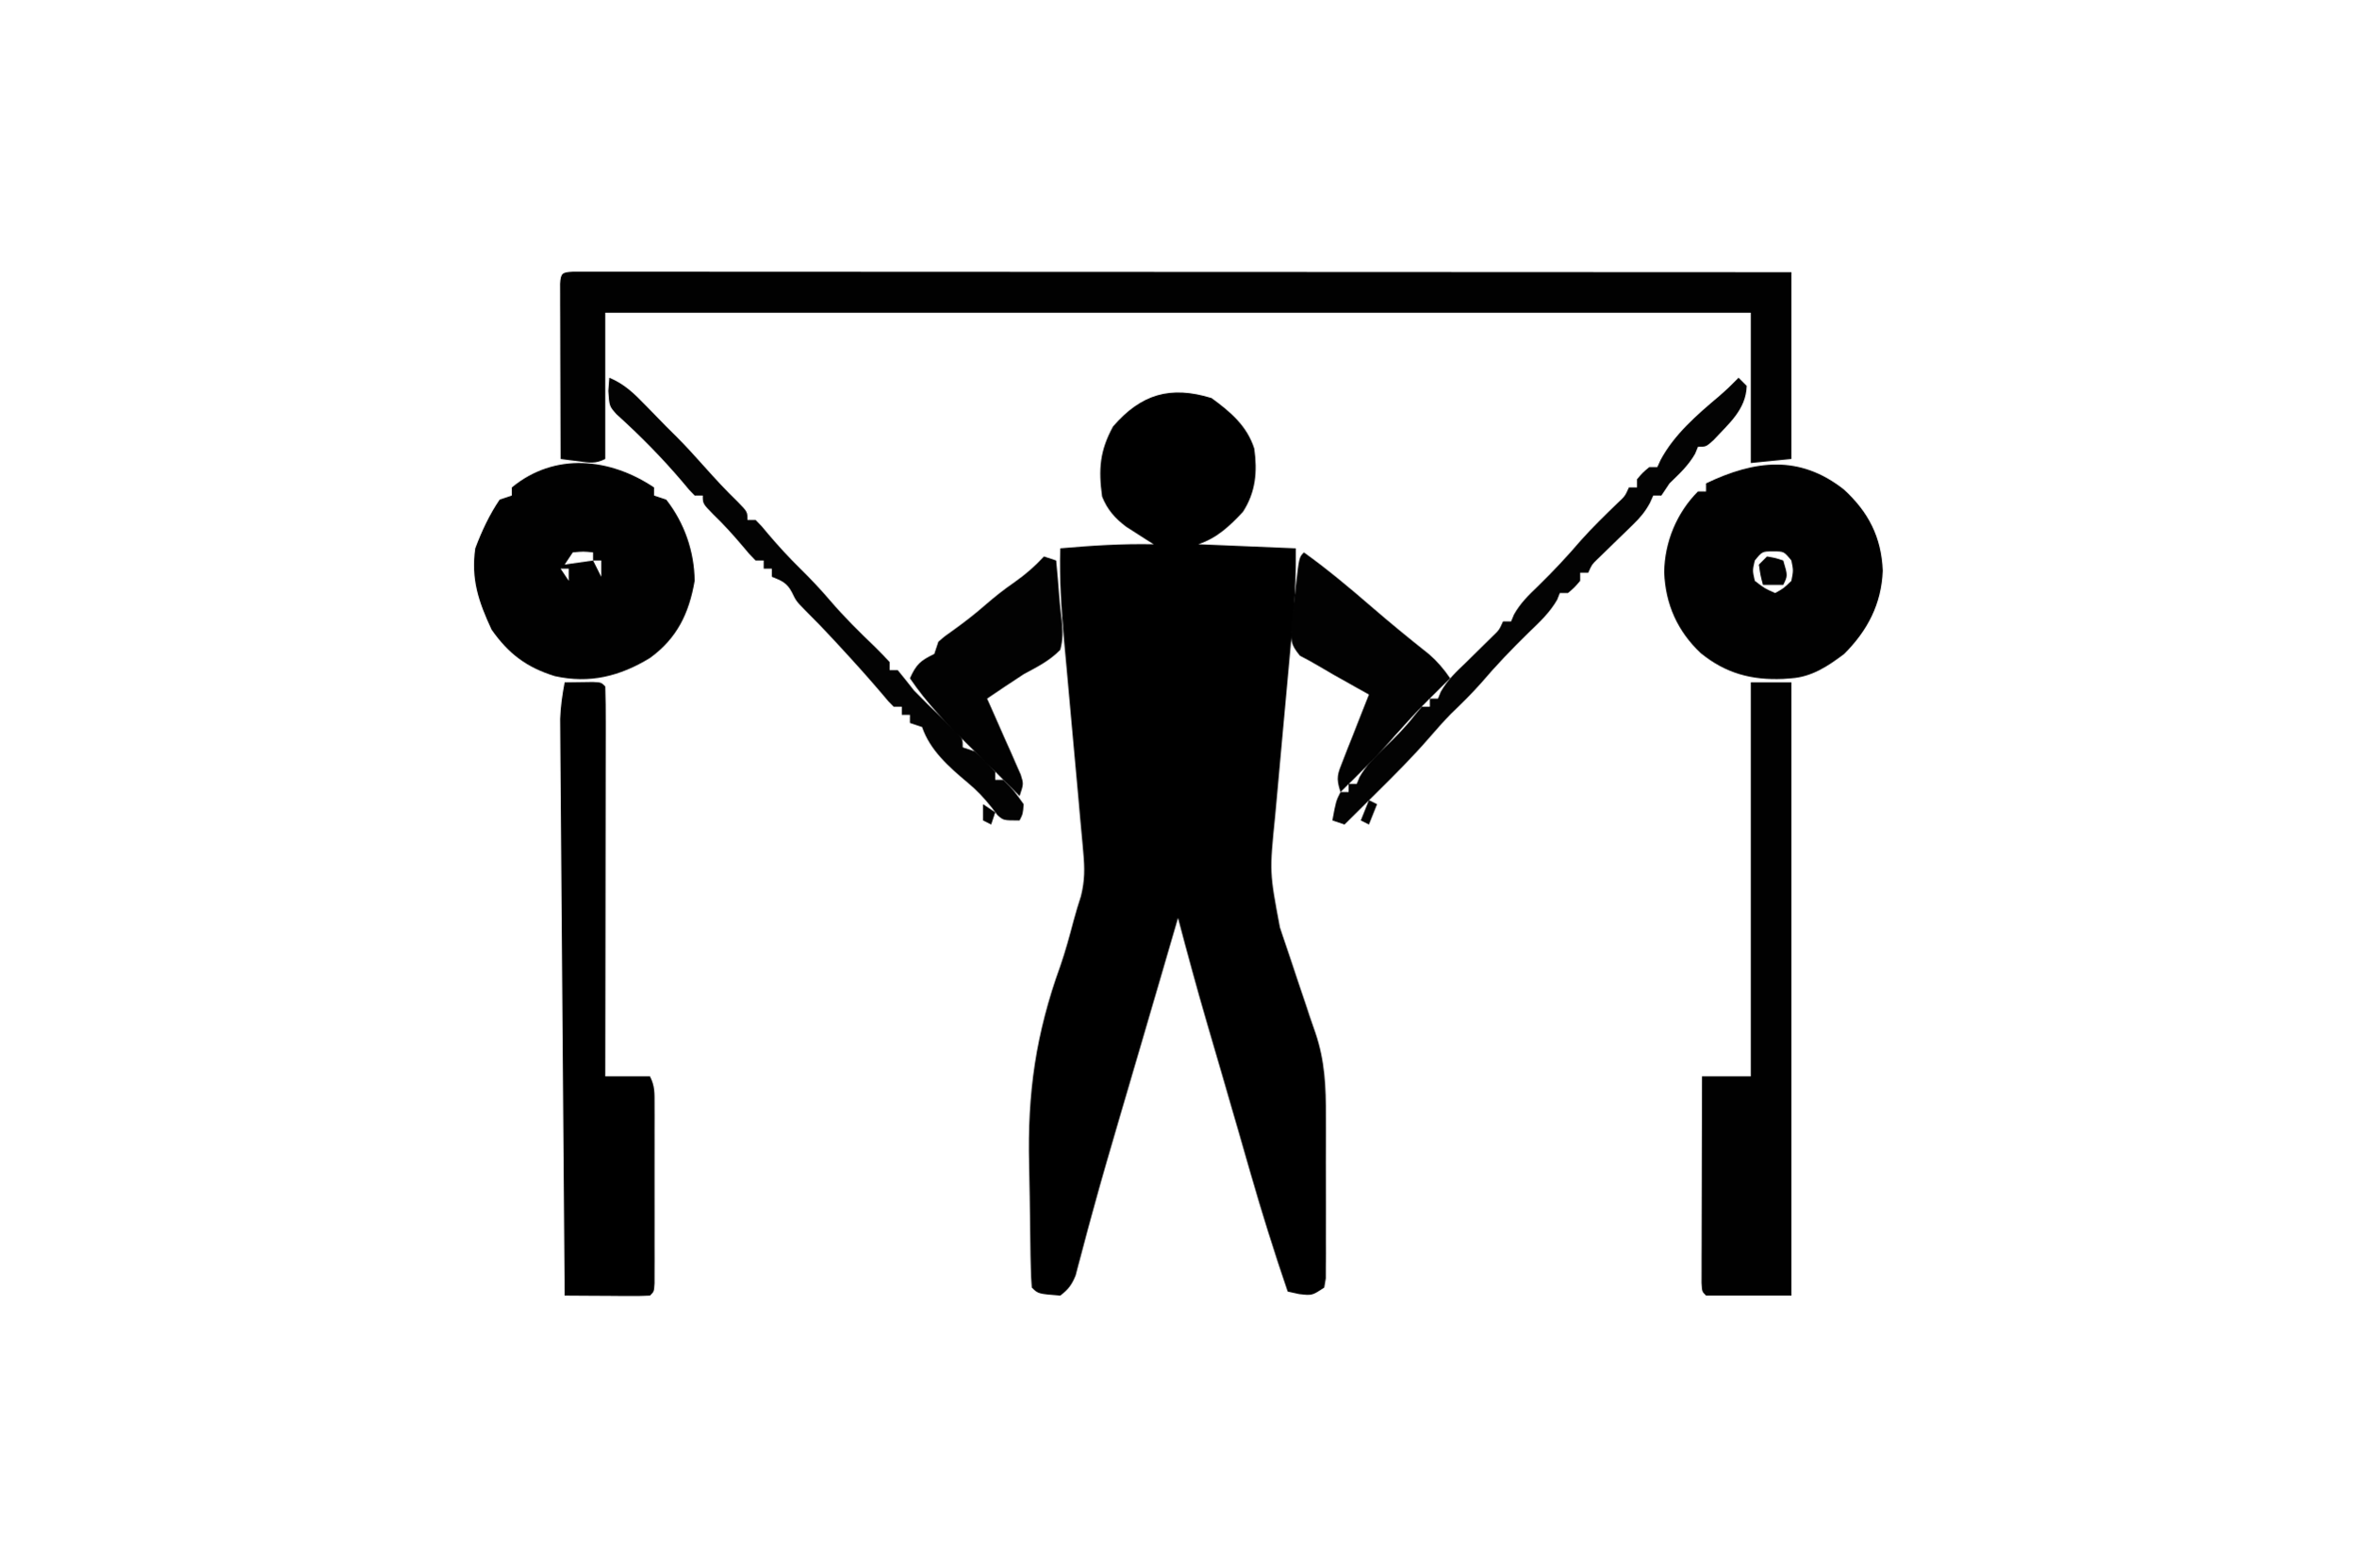
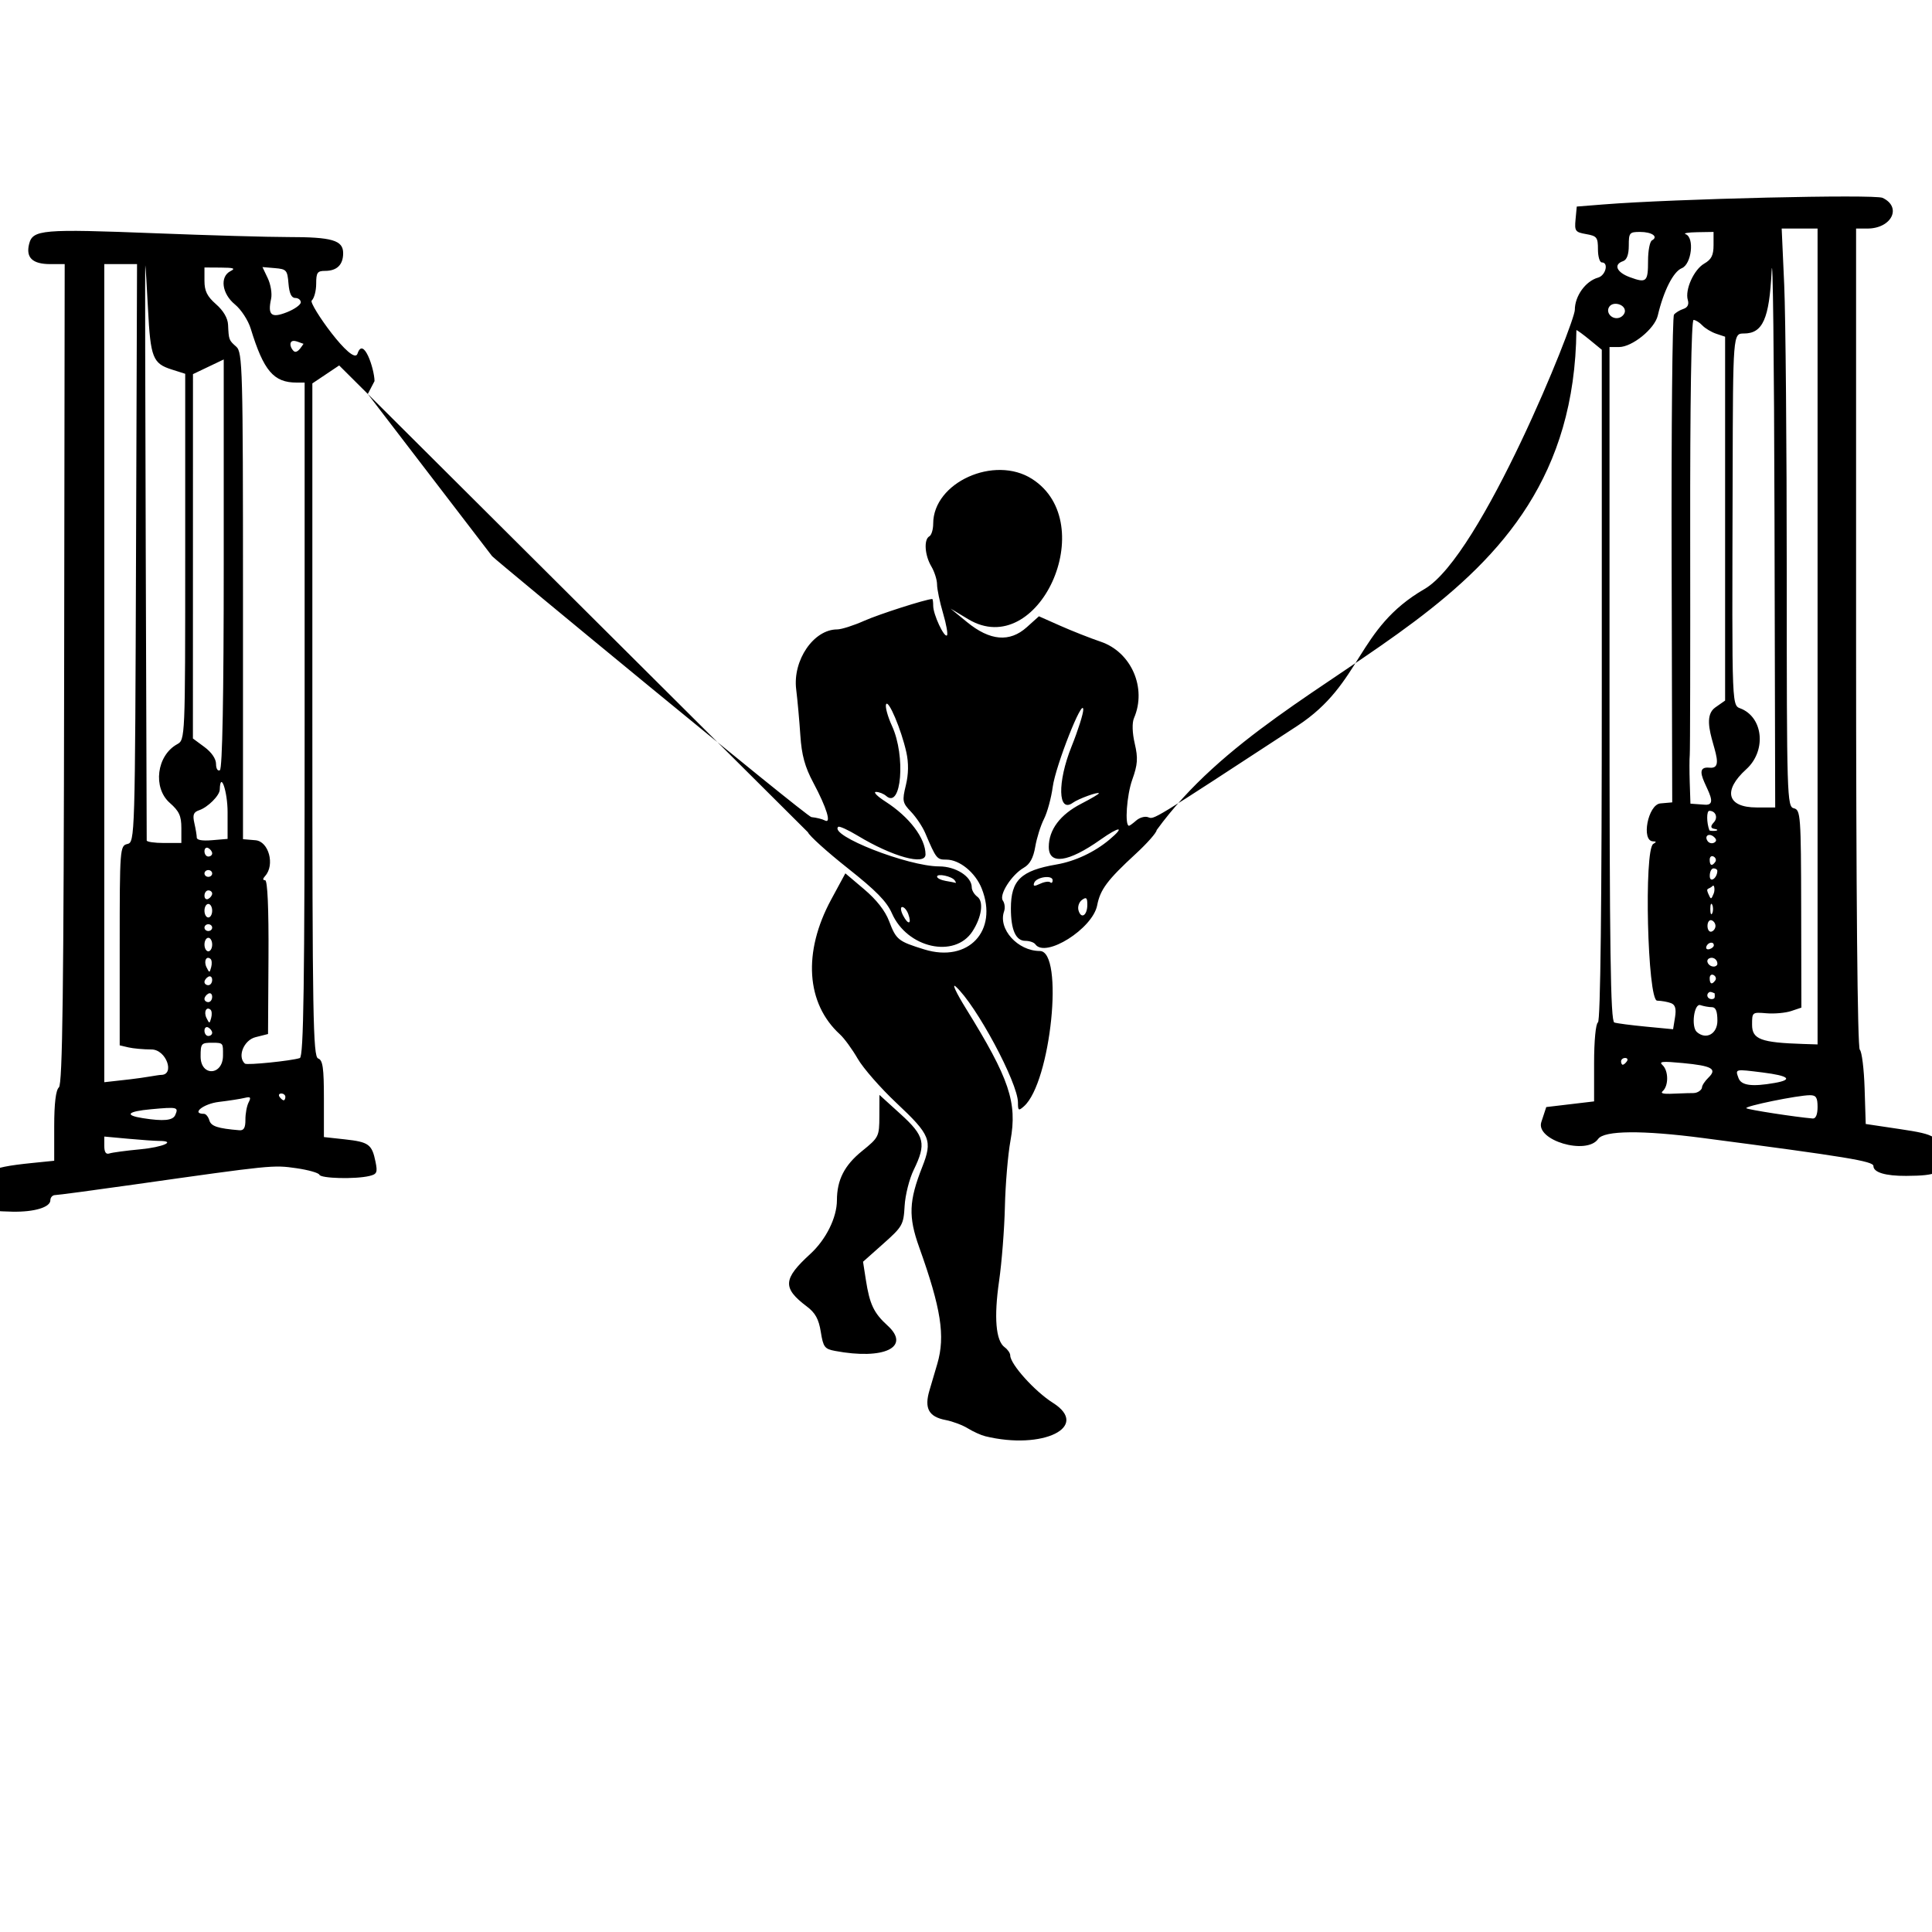
- <svg xmlns="http://www.w3.org/2000/svg" width="580" height="386">
-   <path d="M298.25 98c4.613 3.355 8.772 6.869 10.52 12.465.788 5.62.353 10.706-2.77 15.535-3.282 3.52-6.398 6.466-11 8l24 1c0 5.543-.05 10.663-.55 16.121-.06.65-.118 1.3-.178 1.97q-.19 2.09-.383 4.179-.308 3.318-.605 6.638c-.495 5.493-1 10.984-1.503 16.476q-.64 6.983-1.268 13.964-.295 3.248-.598 6.496c-1.406 13.881-1.406 13.881 1.167 27.465l.651 1.974c.68 2.056 1.38 4.105 2.08 6.155q1.026 3.07 2.047 6.143c.621 1.862 1.251 3.722 1.881 5.58l.604 1.854q.702 2.12 1.463 4.22c2.359 6.95 2.63 13.402 2.59 20.702l.01 3.643q.002 3.78-.017 7.563c-.016 3.873 0 7.746.02 11.619q-.004 3.682-.013 7.363l.019 3.52-.029 3.238-.007 2.856L326 317c-3 2-3 2-6.187 1.625L317 318a619 619 0 0 1-9.25-29.5l-1.151-3.998-1.787-6.208a3483 3483 0 0 0-4.253-14.669l-1.205-4.127q-1.127-3.866-2.26-7.73c-2.492-8.558-4.83-17.147-7.094-25.768l-1.11 3.809-2.558 8.78a9548 9548 0 0 1-5.467 18.681l-3.078 10.488-1.576 5.362c-2.54 8.64-5.07 17.28-7.434 25.97l-.963 3.535q-.85 3.15-1.671 6.306l-.74 2.749-.61 2.335c-.92 2.3-1.818 3.493-3.793 4.985-5.435-.435-5.435-.435-7-2a81 81 0 0 1-.24-4.842l-.078-3.142q-.128-7.294-.197-14.589a567 567 0 0 0-.143-7.595c-.448-17.668 1.66-32.362 7.677-48.99 1.27-3.68 2.291-7.403 3.275-11.168a109 109 0 0 1 1.812-6.053c.96-3.89.935-6.78.57-10.759l-.176-2.048c-.194-2.215-.406-4.428-.617-6.642q-.208-2.333-.412-4.667c-.36-4.087-.736-8.172-1.115-12.257a5453 5453 0 0 1-1.765-19.572c-.203-2.262-.414-4.523-.625-6.784-.7-7.649-1.17-15.209-.966-22.892 7.685-.675 15.284-1.157 23-1l-1.863-1.172-2.45-1.578-2.425-1.547c-2.767-2.083-4.677-4.213-5.95-7.453-.923-6.647-.576-11.284 2.688-17.25 6.878-7.964 14.083-10.128 24.25-7" />
-   <path fill="#010101" d="m141.06 66.876 2.78.001 3.193-.006 3.552.009 3.74-.003q5.161-.001 10.323.007 5.558.005 11.115.002 9.636 0 19.272.008 13.932.011 27.865.012 22.602.004 45.204.019 21.96.014 43.923.02h2.732l13.572.005q56.335.016 112.669.05v46l-10 1V77H149v36c-2.52 1.26-3.854.919-6.625.563l-2.477-.31L138 113q-.037-9.585-.055-19.171-.008-3.264-.02-6.527c-.013-3.12-.018-6.24-.023-9.36l-.015-2.968v-2.73l-.007-2.415c.173-2.64.547-2.794 3.18-2.953" />
-   <path fill="#010101" d="M161 120v2l3 1a33 33 0 0 1 7 20c-1.362 8.004-4.369 14.204-11 19-7.408 4.514-14.802 6.366-23.41 4.469-6.902-2.12-11.43-5.506-15.59-11.469-3.185-6.841-5.092-12.456-4-20 1.593-4.246 3.454-8.24 6-12l3-1v-2c10.591-8.69 24.087-7.302 35 0m-20 16-2 3 7-1v-2c-2.416-.25-2.416-.25-5 0m5 2 2 4v-4zm-8 2 2 3v-3zm293 28h10v151h-21c-1-1-1-1-1.12-3.132l.006-2.847v-3.215l.016-3.497.005-3.56c.005-3.771.018-7.541.03-11.312q.009-3.822.014-7.646.018-9.396.049-18.791h12z" />
-   <path d="M139 168q2.219-.04 4.438-.062l2.496-.036C148 168 148 168 149 169c.095 2.983.126 5.943.114 8.926v2.838c0 3.111-.009 6.222-.016 9.334l-.005 6.452q-.006 8.51-.024 17.02-.014 8.678-.02 17.354-.016 17.038-.049 34.076h11c1.238 2.476 1.127 4.123 1.13 6.893l.009 3.084-.006 3.34.003 3.414q0 3.578-.006 7.154c-.005 3.666 0 7.33.007 10.996q0 3.468-.004 6.935l.006 3.346-.01 3.075-.002 2.72C161 318 161 318 160 319a76 76 0 0 1-4.691.098l-2.862-.01-3.01-.026-3.021-.013q-3.708-.018-7.416-.049-.231-28.203-.443-56.406-.098-13.095-.205-26.19-.095-11.415-.177-22.83-.043-6.043-.096-12.086-.049-5.69-.086-11.381-.014-2.086-.035-4.172-.026-2.854-.04-5.709l-.025-3.223c.11-3.079.534-5.979 1.107-9.003" />
-   <path fill="#010101" d="M453.914 120.504c6.081 5.576 9.227 11.714 9.586 19.996-.333 8.208-3.715 14.715-9.5 20.5-4.013 3.01-7.899 5.627-13 6l-1.988.152c-7.84.339-14.182-1.357-20.324-6.34-5.718-5.375-8.726-12.1-9-19.937.085-7.36 3.091-14.654 8.312-19.875h2v-2c11.978-5.723 22.933-7.124 33.914 1.504M432 138c-.584 2.457-.584 2.457 0 5 2.409 1.862 2.409 1.862 5 3 2.1-1.157 2.1-1.157 4-3 .5-2.543.5-2.543 0-5-1.827-2.25-1.827-2.25-4.5-2.25s-2.673 0-4.5 2.25" />
-   <path fill="#020202" d="m257 137 3 1c.279 2.895.53 5.787.742 8.688.16 2.046.364 4.09.64 6.125.25 2.644.321 4.621-.382 7.187-2.63 2.71-5.706 4.21-9 6a500 500 0 0 0-9 6l.842 1.88c1.25 2.807 2.485 5.62 3.72 8.433l1.327 2.958 1.24 2.842 1.158 2.619C252 193 252 193 251 196c-5-5-5-5-7.336-7.344a636 636 0 0 0-5.348-5.27C233.064 178.239 228.147 173.108 224 167c1.565-3.473 2.6-4.355 6-6l1-3c1.602-1.395 1.602-1.395 3.625-2.812 2.756-1.985 5.388-4.007 7.938-6.25a81 81 0 0 1 7.125-5.563A44 44 0 0 0 257 137m64-1c5.806 4.18 11.226 8.706 16.629 13.386 4.634 4.008 9.36 7.873 14.164 11.677 2.092 1.836 3.639 3.648 5.207 5.937l-1.941 1.906c-5.95 5.887-5.95 5.887-11.559 12.094-4.22 4.94-8.867 9.451-13.5 14-1.202-3.605-.707-4.436.652-7.887l1.104-2.842 1.182-2.958 1.17-2.995Q335.54 174.655 337 171l-2.887-1.61-3.8-2.14-1.897-1.055a143 143 0 0 1-3.688-2.159c-1.542-.924-3.13-1.77-4.724-2.602-2.429-2.95-2.258-3.875-2.09-7.602q.316-3.014.711-6.02l.332-3.1c.848-7.517.848-7.517 2.043-8.712" />
-   <path fill="#030303" d="m428 93 2 2c-.163 5.87-4.43 9.296-8.187 13.375C420 110 420 110 418 110l-.687 1.688c-1.672 2.945-3.896 4.955-6.313 7.312l-2 3h-2l-.812 1.802c-1.198 2.216-2.391 3.619-4.192 5.362l-1.744 1.711-1.815 1.75q-1.786 1.735-3.566 3.477l-1.596 1.541c-1.391 1.351-1.391 1.351-2.275 3.357h-2v2c-1.375 1.625-1.375 1.625-3 3h-2l-.645 1.64c-1.845 3.213-4.395 5.566-7.043 8.11-4.08 3.993-7.969 8.04-11.671 12.39-2.356 2.67-4.893 5.138-7.454 7.61-1.875 1.93-3.625 3.9-5.378 5.938-4.04 4.651-8.367 8.982-12.747 13.312l-2.36 2.348q-2.85 2.829-5.702 5.652l-3-1c.875-4.75.875-4.75 2-7h2v-2h2l.695-1.691c1.659-2.935 3.754-4.91 6.18-7.246 2.635-2.545 5.067-4.989 7.32-7.88L350 174h2v-2h2l.688-1.687c1.698-2.993 3.82-4.929 6.312-7.313a997 997 0 0 0 4.25-4.187l2.078-2.043c1.746-1.678 1.746-1.678 2.672-3.77h2l.707-1.703c1.612-2.864 3.612-4.77 5.98-7.047a170 170 0 0 0 10.512-11.23c2.847-3.193 5.916-6.155 8.98-9.137 1.885-1.76 1.885-1.76 2.821-3.883h2v-2c1.375-1.625 1.375-1.625 3-3h2l.805-1.762c3.358-6.288 9.01-11.158 14.398-15.695 1.684-1.446 3.25-2.953 4.797-4.543m-278 0c3.769 1.558 6.113 3.91 8.938 6.813l2.527 2.582L164 105l2.54 2.516c2.385 2.408 4.65 4.885 6.898 7.421 2.63 2.951 5.28 5.82 8.125 8.563C184 126 184 126 184 128h2c1.445 1.469 1.445 1.469 3.125 3.5 2.518 2.967 5.097 5.776 7.875 8.5 2.559 2.52 4.982 5.081 7.313 7.813 3.482 4.073 7.266 7.801 11.132 11.507 1.221 1.19 2.393 2.432 3.555 3.68v2h2a207 207 0 0 1 4 5 288 288 0 0 0 6.875 6.8l1.938 1.887 1.832 1.762C237 182 237 182 237 184l3 1c2.688 2.438 2.688 2.438 5 5v2h2c2.688 2.75 2.688 2.75 5 6-.187 2.375-.187 2.375-1 4-4 0-4 0-5.492-1.355l-1.383-1.833c-1.948-2.44-3.626-4.228-6.062-6.25-4.48-3.748-9.186-7.93-11.063-13.562l-3-1v-2h-2v-2h-2c-1.305-1.293-1.305-1.293-2.875-3.187-3.33-3.919-6.76-7.725-10.25-11.5l-1.523-1.656a218 218 0 0 0-7.153-7.415C196 148 196 148 194.937 145.812c-1.21-2.34-2.539-2.853-4.937-3.812v-2h-2v-2h-2c-1.516-1.54-1.516-1.54-3.25-3.625-2.297-2.715-4.622-5.288-7.187-7.75C173 124 173 124 173 122h-2c-1.375-1.398-1.375-1.398-3-3.375-5.029-5.925-10.516-11.48-16.285-16.687C150 100 150 100 149.75 96.25z" />
-   <path fill="#020202" d="M435 137c2.125.375 2.125.375 4 1 1.125 3.75 1.125 3.75 0 6h-5c-.625-2.375-.625-2.375-1-5z" />
-   <path fill="#010101" d="m337 197 2 1-2 5-2-1zm-95 1 3 2-1 3-2-1z" />
+ <svg xmlns="http://www.w3.org/2000/svg" width="300mm" height="300mm" viewBox="0 0 300 300" version="1.1" id="svg1" xml:space="preserve">
+   <defs id="defs1" />
+   <g id="layer1">
+     <path style="fill:#000000;stroke-width:2.12" d="m 152.986,223.016 c -0.658,-0.161 -1.87,-0.709 -2.692,-1.217 -0.823,-0.509 -2.373,-1.092 -3.445,-1.296 -2.641,-0.503 -3.355,-1.814 -2.516,-4.625 0.366,-1.227 0.915,-3.086 1.219,-4.132 1.248,-4.287 0.58,-8.566 -2.823,-18.075 -1.698,-4.744 -1.605,-7.18 0.475,-12.462 1.624,-4.123 1.282,-4.971 -4.005,-9.938 -2.46,-2.311 -5.165,-5.404 -6.012,-6.872 -0.847,-1.468 -2.089,-3.171 -2.761,-3.783 -5.265,-4.799 -5.781,-12.771 -1.357,-20.944 l 2.198,-4.06 2.93,2.483 c 1.911,1.62 3.254,3.337 3.862,4.94 1.098,2.894 1.4,3.136 5.47,4.393 6.821,2.106 11.518,-2.878 8.913,-9.456 -0.982,-2.478 -3.439,-4.489 -5.485,-4.489 -1.487,0 -1.576,-0.111 -3.295,-4.144 -0.417,-0.978 -1.407,-2.455 -2.199,-3.283 -1.334,-1.393 -1.393,-1.698 -0.803,-4.116 0.419,-1.718 0.446,-3.473 0.077,-5.128 -0.788,-3.54 -2.803,-8.303 -3.148,-7.442 -0.159,0.396 0.255,1.902 0.918,3.348 2.153,4.688 1.471,12.962 -0.896,10.882 -0.395,-0.347 -1.108,-0.631 -1.585,-0.631 -0.477,0 0.182,0.675 1.466,1.5 3.729,2.397 6.222,5.686 6.222,8.208 0,1.768 -5.131,0.353 -10.509,-2.898 -1.505,-0.91 -2.873,-1.534 -3.039,-1.388 -1.496,1.315 10.819,6.143 15.669,6.143 2.592,0 5.059,1.587 5.059,3.255 0,0.452 0.392,1.108 0.872,1.458 1.018,0.742 0.67,3.178 -0.77,5.384 -2.761,4.233 -10.124,2.584 -12.494,-2.798 -0.818,-1.857 -2.433,-3.507 -6.886,-7.034 -3.2,-2.535 -5.974,-5.04 -6.164,-5.568 -0.191,-0.528 38.954,21.358 0,0 l -72.786,-72.485 -2.082,1.395 -2.082,1.395 v 52.259 c 0,45.968 0.108,52.296 0.897,52.562 0.725,0.244 0.897,1.449 0.897,6.254 v 5.951 l 3.272,0.359 c 3.689,0.405 4.188,0.769 4.739,3.463 0.344,1.681 0.229,1.945 -0.969,2.227 -2.196,0.517 -7.524,0.381 -7.743,-0.198 -0.111,-0.293 -1.73,-0.751 -3.598,-1.018 -3.597,-0.514 -3.734,-0.5 -25.314,2.558 -6.252,0.886 -11.703,1.613 -12.115,1.616 -0.411,0.002 -0.748,0.365 -0.748,0.806 0,1.088 -2.483,1.838 -5.872,1.774 -4.688,-0.088 -5.824,-0.564 -5.602,-2.348 0.478,-3.826 1.586,-4.495 8.632,-5.211 l 3.44,-0.349 v -5.377 c 0,-3.524 0.251,-5.597 0.728,-6.017 0.563,-0.495 0.748,-15.051 0.814,-64.238 l 0.085,-63.598 H 7.809 c -2.762,0 -3.818,-1.001 -3.29,-3.116 0.56,-2.241 2.002,-2.364 19.623,-1.674 8.296,0.325 17.557,0.589 20.579,0.588 6.855,-0.004 8.564,0.497 8.564,2.507 0,1.8 -0.969,2.747 -2.812,2.747 -1.194,0 -1.376,0.264 -1.376,1.998 0,1.099 -0.314,2.274 -0.698,2.611 -0.532,0.467 6.43,10.336 7.116,8.243 0.904,-2.755 2.614,2.31 2.642,4.261 l -1.045,2.002 19.301,25.182 c 0.384,0.501 48.819,40.446 49.578,40.519 0.76,0.073 1.703,0.308 2.096,0.521 1.062,0.577 0.283,-1.966 -1.795,-5.861 -1.311,-2.456 -1.812,-4.288 -2.015,-7.36 -0.148,-2.249 -0.439,-5.464 -0.646,-7.144 -0.556,-4.518 2.714,-9.299 6.36,-9.299 0.658,0 2.548,-0.602 4.2,-1.338 2.297,-1.023 9.524,-3.339 10.566,-3.386 0.082,-0.004 0.15,0.474 0.15,1.061 0,1.333 1.695,4.977 2.135,4.59 0.179,-0.157 -0.094,-1.706 -0.606,-3.442 -0.512,-1.736 -0.931,-3.746 -0.931,-4.466 0,-0.72 -0.402,-1.987 -0.894,-2.815 -1.024,-1.725 -1.184,-4.181 -0.303,-4.66 0.329,-0.179 0.598,-1.064 0.598,-1.968 0,-6.397 9.505,-10.69 15.361,-6.938 10.738,6.879 0.978,28.312 -9.916,21.777 l -2.753,-1.651 2.549,2.089 c 3.571,2.927 6.634,3.191 9.293,0.802 l 1.885,-1.694 3.307,1.468 c 1.819,0.807 4.648,1.923 6.288,2.479 4.756,1.614 7.185,7.188 5.168,11.857 -0.318,0.736 -0.273,2.303 0.115,3.962 0.528,2.262 0.459,3.25 -0.389,5.615 -0.855,2.385 -1.19,7.145 -0.503,7.147 0.106,4.2e-4 0.612,-0.368 1.124,-0.818 0.512,-0.45 1.325,-0.686 1.806,-0.524 1.045,0.352 0.042,0.965 23.2,-14.166 10.2,-6.664 9.078,-15.075 19.757,-21.256 8.804,-5.096 23.341,-41.392 23.341,-43.348 0,-2.148 1.668,-4.463 3.605,-5.004 1.192,-0.332 1.692,-2.361 0.583,-2.361 -0.329,0 -0.598,-0.917 -0.598,-2.037 0,-1.852 -0.166,-2.066 -1.831,-2.359 -1.699,-0.299 -1.818,-0.465 -1.645,-2.3 l 0.186,-1.978 4.188,-0.333 c 10.961,-0.871 42.055,-1.602 43.296,-1.018 3.058,1.438 1.406,4.767 -2.365,4.767 h -1.746 v 63.502 c 0,39.98 0.213,63.69 0.576,64.008 0.317,0.278 0.653,2.987 0.748,6.019 l 0.172,5.513 5.282,0.789 c 5.752,0.859 6.183,1.154 6.491,4.452 0.219,2.346 -0.645,2.79 -5.492,2.818 -3.229,0.018 -5.085,-0.542 -5.085,-1.535 0,-0.742 -4.127,-1.42 -26.446,-4.342 -9.453,-1.238 -15.367,-1.184 -16.304,0.147 -1.805,2.567 -9.748,0.198 -8.818,-2.629 l 0.766,-2.328 3.714,-0.44 3.714,-0.44 v -5.968 c 0,-3.412 0.256,-6.108 0.598,-6.293 0.392,-0.213 0.598,-18.246 0.598,-52.388 V 54.309 l -1.858,-1.525 c -1.022,-0.839 -1.961,-1.525 -2.086,-1.525 -0.457,45.042 -44.933,49.781 -65.177,77.636 0,0.381 -1.46,2.039 -3.244,3.683 -4.416,4.07 -5.514,5.537 -5.992,7.998 -0.705,3.637 -8.051,8.261 -9.608,6.047 -0.204,-0.29 -0.9,-0.528 -1.547,-0.528 -1.483,0 -2.243,-1.702 -2.243,-5.024 0,-4.392 1.546,-5.884 7.079,-6.835 2.883,-0.496 5.917,-1.919 8.22,-3.857 2.514,-2.115 1.59,-2.106 -1.408,0.014 -4.986,3.525 -8.01,3.946 -8.007,1.116 0.003,-2.674 1.77,-5.024 5.045,-6.711 1.501,-0.773 2.73,-1.496 2.73,-1.605 0,-0.317 -3.171,0.828 -4.033,1.456 -2.319,1.691 -2.44,-3.174 -0.216,-8.709 1.021,-2.542 1.843,-5.135 1.827,-5.763 -0.053,-2.017 -4.298,8.734 -4.739,12.001 -0.234,1.735 -0.846,3.982 -1.361,4.994 -0.514,1.012 -1.124,2.953 -1.355,4.313 -0.293,1.723 -0.829,2.709 -1.769,3.25 -1.916,1.103 -3.899,4.218 -3.257,5.116 0.285,0.399 0.37,1.145 0.188,1.657 -0.97,2.737 2.108,6.158 5.544,6.163 3.811,0.006 1.717,20.444 -2.471,24.125 -0.829,0.729 -0.921,0.669 -0.921,-0.599 0,-3.059 -6.511,-15.191 -9.662,-18.004 -0.648,-0.578 0.068,0.959 1.591,3.417 6.747,10.887 7.991,14.578 6.91,20.502 -0.396,2.168 -0.785,6.781 -0.865,10.251 -0.08,3.469 -0.486,8.668 -0.903,11.551 -0.818,5.664 -0.514,9.281 0.863,10.286 0.477,0.348 0.868,0.918 0.868,1.267 0,1.353 3.803,5.582 6.617,7.358 5.886,3.716 -1.539,7.384 -10.506,5.191 z M 21.774,178.465 c 3.564,-0.335 5.707,-1.305 2.884,-1.305 -0.61,0 -2.764,-0.152 -4.786,-0.338 l -3.677,-0.338 v 1.445 c 0,0.984 0.253,1.36 0.793,1.178 0.436,-0.147 2.59,-0.437 4.786,-0.643 z m 260.457,-6.562 c 0,-1.481 -0.23,-1.84 -1.179,-1.84 -1.869,0 -10.234,1.712 -9.881,2.022 0.263,0.231 7.615,1.368 10.312,1.595 0.469,0.04 0.748,-0.622 0.748,-1.777 z m -244.123,1.972 c -0.007,-0.94 0.216,-2.15 0.494,-2.689 0.415,-0.803 0.301,-0.93 -0.631,-0.701 -0.626,0.154 -2.416,0.432 -3.979,0.619 -2.415,0.288 -4.368,1.852 -2.313,1.852 0.291,0 0.664,0.455 0.829,1.011 0.275,0.923 1.287,1.256 4.67,1.539 0.685,0.057 0.939,-0.388 0.93,-1.63 z m 224.829,-4.143 c 0.761,0 1.346,-0.566 1.346,-0.871 0,-0.305 0.451,-0.993 1.003,-1.528 1.397,-1.356 0.56,-1.831 -3.994,-2.263 -3.185,-0.302 -3.753,-0.245 -3.141,0.315 0.95,0.869 0.968,3.224 0.03,4.048 -0.799,0.702 2.167,0.299 4.756,0.299 z m -235.725,3.411 c 0.539,-1.235 0.356,-1.278 -3.771,-0.899 -3.662,0.336 -4.197,0.922 -1.264,1.384 3.22,0.508 4.662,0.369 5.035,-0.485 z m 248.363,-4.985 c 2.911,-0.512 2.218,-1.113 -1.87,-1.624 -4.343,-0.543 -4.267,-0.56 -3.753,0.862 0.419,1.161 2.076,1.386 5.623,0.762 z m -231.263,2.169 c 0,-0.289 -0.285,-0.526 -0.634,-0.526 -0.348,0 -0.467,0.237 -0.264,0.526 0.203,0.289 0.488,0.526 0.634,0.526 0.145,0 0.264,-0.237 0.264,-0.526 z m 208.305,-5.52 c 0.203,-0.289 0.085,-0.526 -0.264,-0.526 -0.348,0 -0.634,0.237 -0.634,0.526 0,0.289 0.119,0.526 0.264,0.526 0.145,0 0.43,-0.237 0.634,-0.526 z m -227.599,2.102 c 2.169,0 0.822,-3.941 -1.496,-3.948 -1.234,-0.004 -2.849,-0.15 -3.589,-0.324 l -1.346,-0.317 v -15.495 c 0,-15.025 0.036,-15.504 1.19,-15.769 1.174,-0.27 1.192,-0.857 1.346,-45.159 l 0.156,-44.886 -2.543,4.8e-5 -2.543,4.6e-5 v 63.517 63.517 l 4.038,-0.454 c 2.221,-0.25 4.356,-0.682 4.786,-0.682 z M 282.231,98.833 V 35.489 h -2.786 -2.786 l 0.393,8.758 c 0.216,4.817 0.393,25.015 0.393,44.884 0,34.698 0.044,36.137 1.106,36.381 1.043,0.24 1.108,1.127 1.136,15.602 l 0.03,15.348 -1.584,0.532 c -0.871,0.293 -2.594,0.449 -3.828,0.347 -2.232,-0.184 -2.243,-0.175 -2.243,1.79 0,2.25 1.375,2.766 7.927,2.975 l 2.243,0.071 z M 34.627,163.887 c 0,-1.892 0.105,-1.971 -1.645,-1.971 -1.742,0 -1.831,0.103 -1.831,2.138 0,3.134 3.476,2.996 3.476,-0.166 z m 232.049,-5.389 c 0,-1.465 -0.257,-2.103 -0.848,-2.103 -0.467,0 -1.274,-0.144 -1.795,-0.319 -0.979,-0.33 -1.465,3.368 -0.547,4.174 1.435,1.261 3.191,0.296 3.191,-1.752 z m -220.12,5.797 c 0.591,-0.193 0.748,-11.188 0.748,-52.565 V 59.408 h -1.226 c -3.588,0 -5.133,-1.811 -7.147,-8.379 -0.398,-1.296 -1.488,-2.967 -2.453,-3.759 -2.024,-1.661 -2.377,-4.304 -0.69,-5.167 0.831,-0.425 0.522,-0.539 -1.496,-0.552 l -2.543,-0.016 v 2.062 c 0,1.591 0.411,2.423 1.795,3.639 1.15,1.01 1.822,2.158 1.87,3.195 0.109,2.348 0.126,2.395 1.271,3.401 0.978,0.859 1.047,3.42 1.047,38.698 v 37.778 l 1.944,0.165 c 2.057,0.174 3.043,3.839 1.494,5.553 -0.39,0.432 -0.391,0.657 -0.002,0.657 0.375,0 0.566,4.378 0.522,11.94 l -0.07,11.94 -1.944,0.49 c -1.828,0.461 -2.86,3.037 -1.645,4.106 0.307,0.27 7.181,-0.426 8.524,-0.863 z m 212.941,-8.52 c -0.494,-0.197 -1.474,-0.374 -2.179,-0.394 -1.499,-0.043 -2.072,-23.504 -0.595,-24.342 0.501,-0.284 0.495,-0.388 -0.024,-0.394 -1.901,-0.022 -0.809,-5.72 1.129,-5.891 l 1.834,-0.162 -0.092,-37.586 c -0.051,-20.672 0.114,-37.84 0.367,-38.15 0.253,-0.31 0.909,-0.71 1.46,-0.888 0.648,-0.21 0.891,-0.693 0.688,-1.373 -0.476,-1.6 0.937,-4.735 2.552,-5.666 1.115,-0.642 1.442,-1.294 1.442,-2.873 v -2.042 l -2.543,0.042 c -1.398,0.023 -2.206,0.161 -1.795,0.307 1.405,0.498 0.933,4.665 -0.598,5.285 -1.311,0.531 -2.822,3.514 -3.726,7.356 -0.483,2.053 -3.97,4.885 -6.017,4.885 h -1.475 v 52.322 c 0,41.377 0.156,52.372 0.748,52.564 0.411,0.134 2.632,0.423 4.936,0.643 l 4.188,0.401 0.299,-1.843 c 0.214,-1.319 0.044,-1.944 -0.598,-2.2 z m -226.552,4.595 c 0,-0.272 -0.269,-0.641 -0.598,-0.82 -0.329,-0.179 -0.598,0.044 -0.598,0.495 0,0.451 0.269,0.82 0.598,0.82 0.329,0 0.598,-0.223 0.598,-0.495 z m 233.4,-6.122 c 0.237,0.237 -0.605,-0.359 -0.917,-0.19 -0.312,0.169 -0.409,0.532 -0.216,0.806 0.193,0.274 0.605,0.359 0.917,0.19 0.312,-0.169 -0.02,-1.042 0.216,-0.806 z m -233.646,2.545 c -0.654,-0.574 -1.102,0.339 -0.632,1.289 0.445,0.901 0.477,0.9 0.725,-0.018 0.143,-0.529 0.101,-1.1 -0.093,-1.27 z m 233.652,-4.567 c 0.189,-0.269 0.071,-0.638 -0.264,-0.82 -0.334,-0.182 -0.608,0.039 -0.608,0.489 0,0.923 0.359,1.059 0.872,0.33 z m -233.406,2.562 c 0,-0.451 -0.269,-0.673 -0.598,-0.495 -0.329,0.179 -0.598,0.547 -0.598,0.82 0,0.272 0.269,0.495 0.598,0.495 0.329,0 0.598,-0.369 0.598,-0.82 z M 266.676,149.649 c 0,-0.684 -0.711,-1.14 -1.29,-0.826 -0.619,0.336 -0.085,1.264 0.727,1.264 0.31,0 0.563,-0.197 0.563,-0.438 z m -233.731,2.511 c 0,-0.451 -0.269,-0.673 -0.598,-0.495 -0.329,0.179 -0.598,0.547 -0.598,0.82 0,0.272 0.269,0.495 0.598,0.495 0.329,0 0.598,-0.369 0.598,-0.82 z M 266.123,146.789 c 0,-0.633 -0.895,-0.507 -1.152,0.171 -0.132,0.347 0.084,0.536 0.479,0.421 0.395,-0.116 0.673,-0.38 0.673,-0.591 z m -233.423,2.119 c -0.654,-0.574 -1.102,0.339 -0.632,1.289 0.445,0.901 0.477,0.9 0.725,-0.018 0.143,-0.529 0.101,-1.1 -0.093,-1.27 z m 233.678,-5.129 c 0,-0.386 -0.279,-0.783 -0.62,-0.882 -0.341,-0.1 -0.62,0.297 -0.62,0.882 0,0.585 0.279,0.982 0.62,0.882 0.341,-0.1 0.62,-0.497 0.62,-0.882 z m -233.431,2.892 c 0,-0.578 -0.269,-1.051 -0.598,-1.051 -0.329,0 -0.598,0.473 -0.598,1.051 0,0.578 0.269,1.051 0.598,1.051 0.329,0 0.598,-0.473 0.598,-1.051 z m 232.93,-6.178 c -0.166,-0.361 -0.302,-0.066 -0.302,0.657 0,0.723 0.136,1.019 0.302,0.657 0.166,-0.361 0.166,-0.953 0,-1.314 z m 0.084,-2.946 c -0.649,0.649 -1.145,0.211 -0.689,1.255 0.397,0.909 0.438,0.906 0.831,-0.056 0.227,-0.557 0.086,-1.427 -0.142,-1.199 z m -233.015,6.495 c 0,-0.289 -0.269,-0.526 -0.598,-0.526 -0.329,0 -0.598,0.237 -0.598,0.526 0,0.289 0.269,0.526 0.598,0.526 0.329,0 0.598,-0.237 0.598,-0.526 z m 0,-2.628 c 0,-0.578 -0.269,-1.051 -0.598,-1.051 -0.329,0 -0.598,0.473 -0.598,1.051 0,0.578 0.269,1.051 0.598,1.051 0.329,0 0.598,-0.473 0.598,-1.051 z m 233.721,-6.178 c 0.005,-0.217 -0.26,-0.394 -0.589,-0.394 -0.329,0 -0.594,0.532 -0.589,1.183 0.009,1.129 1.151,0.364 1.178,-0.789 z m -233.721,3.518 c 0,-0.272 -0.269,-0.495 -0.598,-0.495 -0.329,0 -0.598,0.369 -0.598,0.82 0,0.451 0.269,0.673 0.598,0.495 0.329,-0.179 0.598,-0.547 0.598,-0.82 z m 233.406,-4.927 c 0.189,-0.269 0.071,-0.638 -0.264,-0.82 -0.334,-0.182 -0.608,0.039 -0.608,0.489 0,0.923 0.359,1.059 0.872,0.33 z m -0.211,-3.872 c -0.768,-0.675 -1.546,-0.153 -0.978,0.655 0.22,0.313 0.674,0.42 1.009,0.238 0.409,-0.222 0.398,-0.516 -0.031,-0.893 z m -233.194,5.676 c 0,-0.289 -0.269,-0.526 -0.598,-0.526 -0.329,0 -0.598,0.237 -0.598,0.526 0,0.289 0.269,0.526 0.598,0.526 0.329,0 0.598,-0.237 0.598,-0.526 z m 233.257,-6.927 c -0.609,-0.095 -0.605,-0.45 -0.098,-0.987 0.71,-0.751 0.311,-1.812 -0.681,-1.812 -0.446,0 -0.442,1.826 0.007,3.023 0.027,0.072 0.386,0.113 0.797,0.09 0.572,-0.032 0.595,-0.218 -0.025,-0.314 z m -233.257,3.804 c 0,-0.272 -0.269,-0.641 -0.598,-0.82 -0.329,-0.179 -0.598,0.044 -0.598,0.495 0,0.451 0.269,0.82 0.598,0.82 0.329,0 0.598,-0.223 0.598,-0.495 z m -4.786,-3.933 c 4e-6,-1.883 -0.342,-2.625 -1.795,-3.902 -2.675,-2.35 -2.041,-7.363 1.152,-9.115 1.231,-0.675 1.241,-0.913 1.241,-29.098 V 58.042 l -2.093,-0.665 C 23.724,56.443 23.367,55.532 22.981,47.967 22.792,44.285 22.602,41.233 22.558,41.184 c -0.045,-0.048 -0.012,19.941 0.073,44.42 0.085,24.479 0.152,44.685 0.15,44.902 -0.002,0.217 1.207,0.394 2.688,0.394 h 2.692 z m 7.179,-2.461 c 0,-3.256 -1.126,-6.489 -1.216,-3.493 -0.028,0.916 -1.851,2.736 -3.194,3.188 -0.888,0.299 -1.043,0.715 -0.748,2.011 0.205,0.899 0.372,1.907 0.372,2.24 0,0.389 0.855,0.534 2.393,0.405 l 2.393,-0.201 z m 230.118,-6.907 c 3.424,0.37 -2.229,-7.165 0.89,-9.354 l 1.526,-1.071 V 80.533 52.285 l -1.371,-0.458 c -0.754,-0.252 -1.729,-0.837 -2.167,-1.301 -0.438,-0.464 -1.051,-0.843 -1.361,-0.843 -0.349,0 -0.549,12.723 -0.523,33.249 0.023,18.287 -0.007,33.722 -0.067,34.301 -0.059,0.578 -0.06,2.516 -0.002,4.305 l 0.107,3.254 2.243,0.163 c 3.254,0.237 -3.052,-6.155 0.725,-5.747 z m 10.085,-38.904 c -0.06,-24.792 -0.262,-41.961 -0.449,-38.153 -0.361,7.355 -1.378,9.635 -4.298,9.635 -1.7,0 -1.697,-0.036 -1.752,22.141 -0.094,37.973 -0.201,35.399 1.494,36.196 3.33,1.566 3.666,6.57 0.627,9.32 -3.686,3.335 -2.986,5.939 1.595,5.939 h 2.892 z M 34.741,87.545 V 55.816 l -2.388,1.139 -2.388,1.139 -0.005,28.289 -0.005,28.289 1.795,1.327 c 1.102,0.815 1.795,1.828 1.795,2.625 0,0.732 0.261,1.157 0.598,0.974 0.388,-0.211 0.598,-11.468 0.598,-32.054 z m 106.294,54.386 c -0.217,-0.6 -0.639,-1.091 -0.939,-1.091 -0.3,0 -0.238,0.592 0.138,1.316 0.796,1.535 1.378,1.371 0.802,-0.225 z m 27.804,-1.449 c 0,-1.094 -0.157,-1.233 -0.836,-0.738 -0.46,0.335 -0.698,1.071 -0.53,1.635 0.415,1.394 1.366,0.77 1.366,-0.897 z m -5.762,-3.478 c 0.208,0.183 0.378,0.04 0.378,-0.318 0,-0.865 -2.522,-0.518 -2.864,0.394 -0.207,0.553 -0.005,0.586 0.921,0.15 0.653,-0.307 1.357,-0.409 1.565,-0.226 z m -14.833,-0.306 c -0.448,-0.637 -2.737,-1.119 -2.737,-0.576 0,0.242 0.606,0.542 1.346,0.668 0.74,0.125 1.429,0.26 1.531,0.299 0.102,0.039 0.039,-0.137 -0.14,-0.391 z M 47.638,53.15 c 0,0.893 -1.939,-0.746 -2.445,-0.027 -0.212,0.302 -0.049,0.905 0.362,1.341 0.888,0.94 2.083,-2.583 2.083,-1.313 z M 252.318,48.295 c 0,-1.042 -1.807,-1.549 -2.419,-0.679 -0.644,0.916 0.434,2.097 1.566,1.715 0.469,-0.158 0.854,-0.625 0.854,-1.037 z M 46.706,46.945 c 0,-0.373 -0.388,-0.679 -0.863,-0.679 -0.588,0 -0.922,-0.713 -1.047,-2.234 -0.172,-2.093 -0.306,-2.244 -2.113,-2.398 l -1.929,-0.164 0.828,1.741 c 0.455,0.957 0.687,2.387 0.515,3.178 -0.558,2.563 0.031,3.059 2.475,2.085 1.174,-0.467 2.134,-1.155 2.134,-1.529 z m 209.202,-6.462 c 0,-1.556 0.274,-2.978 0.608,-3.159 1.043,-0.567 2.2e-4,-1.309 -1.84,-1.309 -1.656,0 -1.759,0.124 -1.759,2.119 0,1.399 -0.305,2.222 -0.897,2.422 -1.513,0.51 -1,1.726 1.047,2.481 2.602,0.959 2.842,0.744 2.842,-2.554 z M 129.661,209.769 c -1.616,-0.304 -1.829,-0.589 -2.209,-2.96 -0.318,-1.98 -0.849,-2.947 -2.166,-3.938 -3.809,-2.869 -3.719,-4.266 0.525,-8.148 2.446,-2.237 4.141,-5.649 4.146,-8.346 0.006,-3.156 1.164,-5.428 3.895,-7.639 2.622,-2.124 2.683,-2.247 2.695,-5.447 l 0.012,-3.275 3.278,2.976 c 3.751,3.406 4.031,4.594 2.04,8.675 -0.681,1.397 -1.315,3.917 -1.409,5.601 -0.162,2.911 -0.324,3.199 -3.313,5.858 l -3.143,2.797 0.439,2.817 c 0.591,3.798 1.233,5.147 3.374,7.098 3.665,3.339 -0.541,5.365 -8.162,3.932 z" id="path3" />
+   </g>
</svg>
